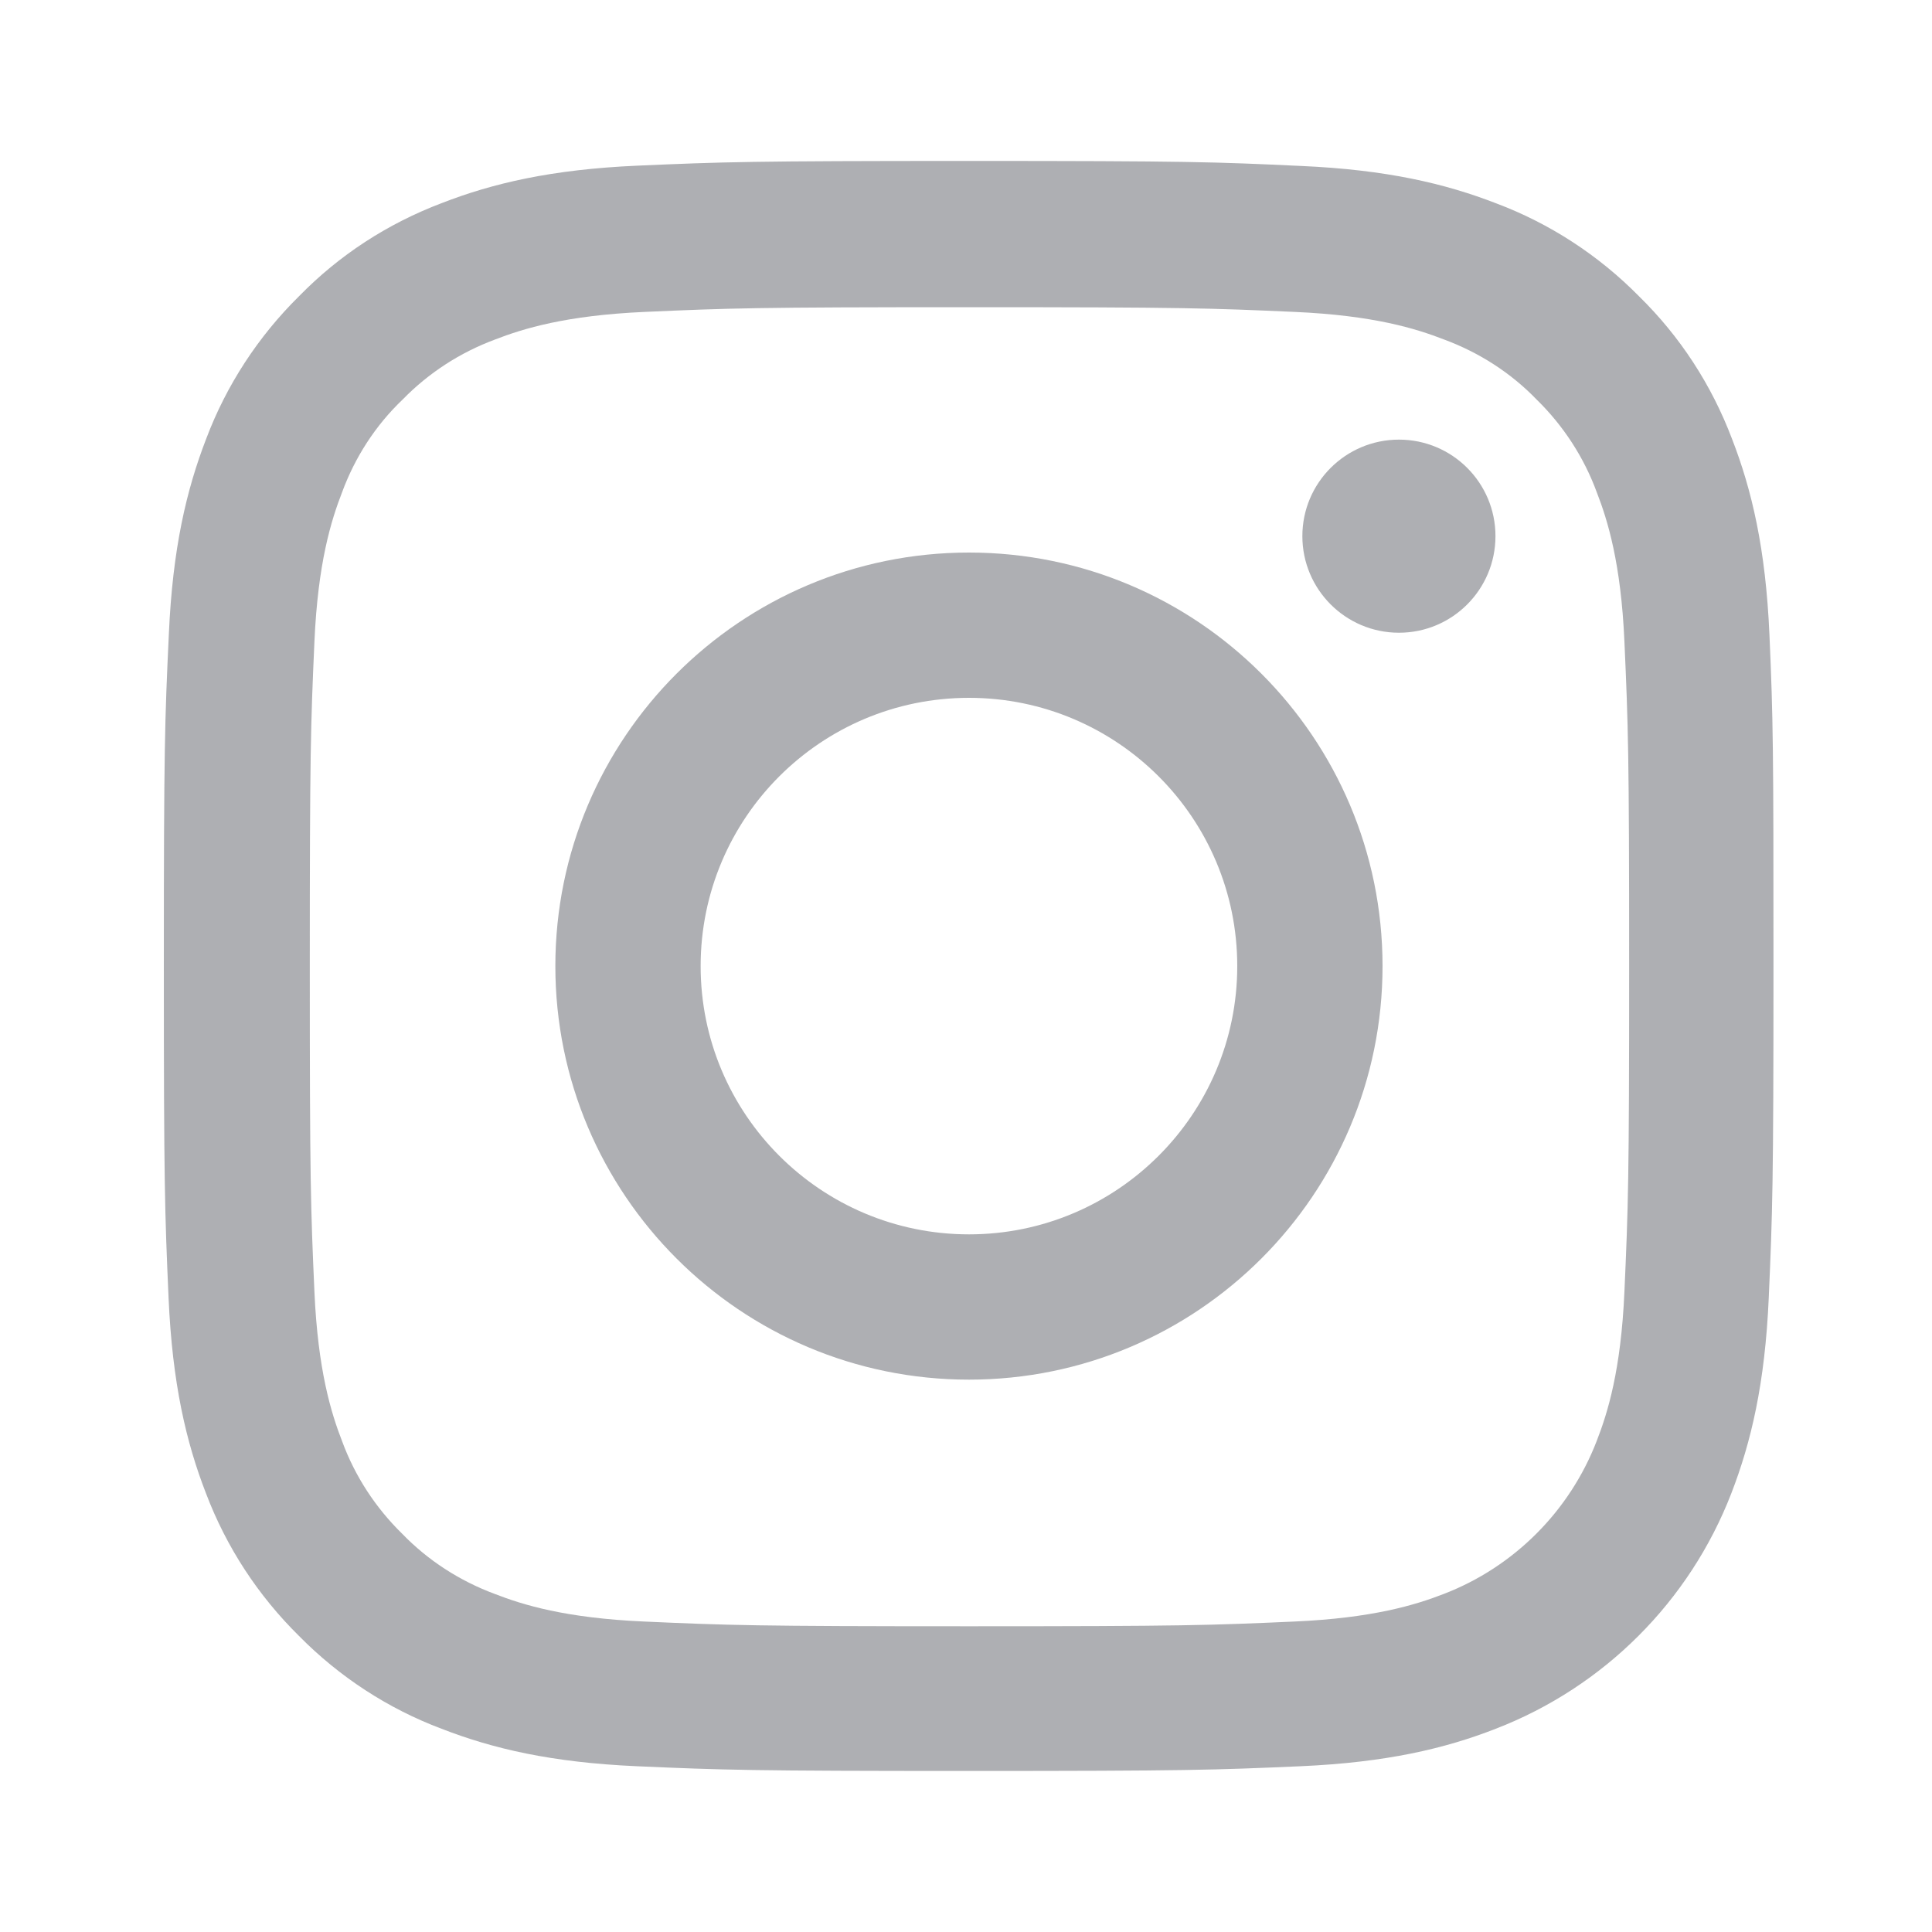
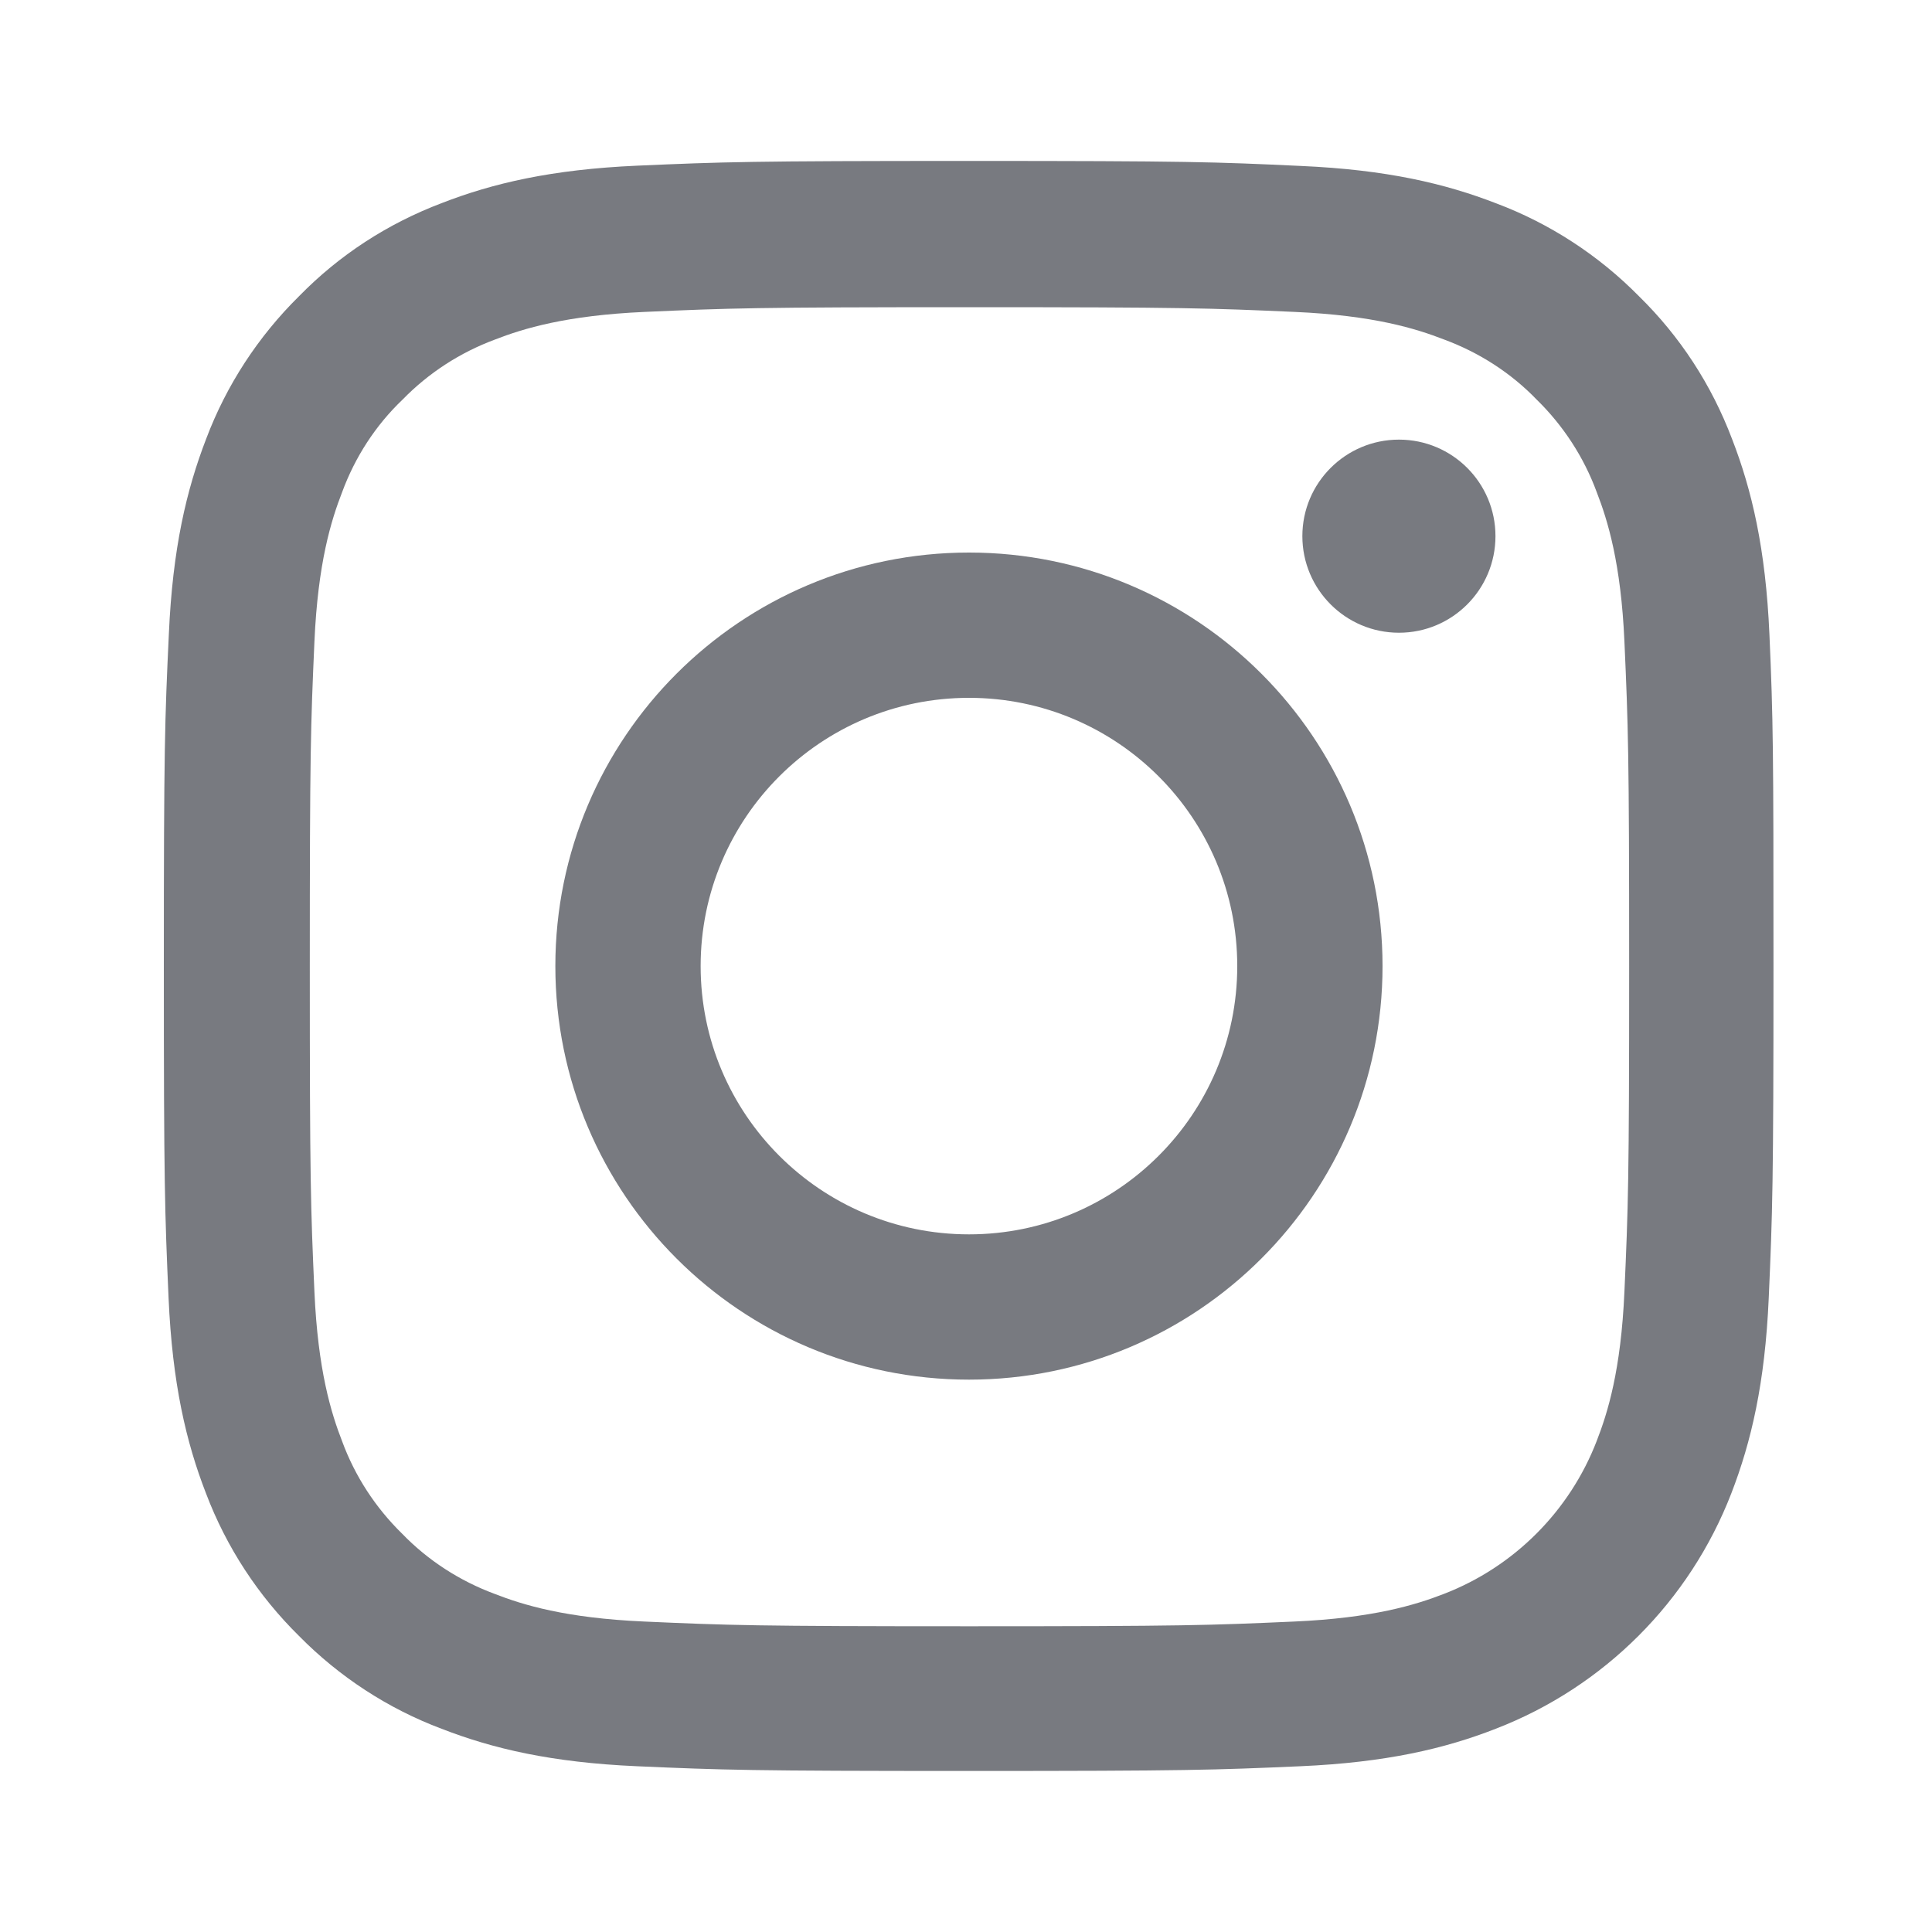
<svg xmlns="http://www.w3.org/2000/svg" width="20" height="20" viewBox="0 0 20 20" fill="none">
-   <g opacity="0.6">
+   <g>
    <path d="M18.317 6.566C18.278 5.681 18.135 5.072 17.93 4.544C17.718 3.984 17.392 3.483 16.966 3.066C16.549 2.643 16.044 2.314 15.491 2.106C14.96 1.9 14.354 1.757 13.469 1.718C12.577 1.676 12.294 1.666 10.031 1.666C7.768 1.666 7.485 1.676 6.596 1.715C5.71 1.754 5.101 1.897 4.574 2.102C4.014 2.314 3.513 2.639 3.096 3.066C2.673 3.483 2.344 3.987 2.135 4.541C1.93 5.072 1.787 5.677 1.748 6.563C1.706 7.455 1.696 7.738 1.696 10.001C1.696 12.264 1.706 12.547 1.745 13.436C1.784 14.322 1.927 14.93 2.132 15.458C2.344 16.018 2.673 16.519 3.096 16.936C3.513 17.359 4.017 17.688 4.571 17.896C5.101 18.102 5.707 18.245 6.593 18.284C7.481 18.323 7.765 18.333 10.028 18.333C12.29 18.333 12.574 18.323 13.463 18.284C14.348 18.245 14.957 18.102 15.484 17.896C16.604 17.463 17.49 16.578 17.923 15.458C18.128 14.927 18.271 14.322 18.31 13.436C18.349 12.547 18.359 12.264 18.359 10.001C18.359 7.738 18.356 7.455 18.317 6.566ZM16.816 13.371C16.78 14.185 16.643 14.624 16.529 14.917C16.249 15.643 15.673 16.22 14.947 16.5C14.654 16.614 14.211 16.75 13.4 16.786C12.521 16.825 12.258 16.835 10.034 16.835C7.81 16.835 7.543 16.825 6.667 16.786C5.853 16.75 5.414 16.614 5.121 16.5C4.76 16.366 4.431 16.154 4.164 15.878C3.887 15.607 3.675 15.282 3.542 14.921C3.428 14.628 3.291 14.185 3.255 13.374C3.216 12.495 3.207 12.231 3.207 10.008C3.207 7.784 3.216 7.517 3.255 6.641C3.291 5.827 3.428 5.387 3.542 5.094C3.675 4.733 3.887 4.404 4.167 4.137C4.437 3.86 4.763 3.649 5.124 3.515C5.417 3.401 5.86 3.265 6.671 3.229C7.55 3.19 7.814 3.18 10.037 3.18C12.264 3.18 12.528 3.19 13.404 3.229C14.218 3.265 14.657 3.401 14.95 3.515C15.312 3.649 15.641 3.86 15.908 4.137C16.184 4.407 16.396 4.733 16.529 5.094C16.643 5.387 16.78 5.83 16.816 6.641C16.855 7.52 16.865 7.784 16.865 10.008C16.865 12.231 16.855 12.492 16.816 13.371Z" fill="#787a80" />
    <path d="M10.031 5.72C7.667 5.72 5.749 7.637 5.749 10.001C5.749 12.365 7.667 14.282 10.031 14.282C12.395 14.282 14.312 12.365 14.312 10.001C14.312 7.637 12.395 5.72 10.031 5.72ZM10.031 12.778C8.497 12.778 7.253 11.534 7.253 10.001C7.253 8.467 8.497 7.224 10.031 7.224C11.564 7.224 12.808 8.467 12.808 10.001C12.808 11.534 11.564 12.778 10.031 12.778Z" fill="#787a80" />
    <path d="M15.481 5.55C15.481 6.102 15.034 6.55 14.482 6.55C13.93 6.55 13.482 6.102 13.482 5.55C13.482 4.998 13.93 4.551 14.482 4.551C15.034 4.551 15.481 4.998 15.481 5.55Z" fill="#787a80" />
  </g>
</svg>
